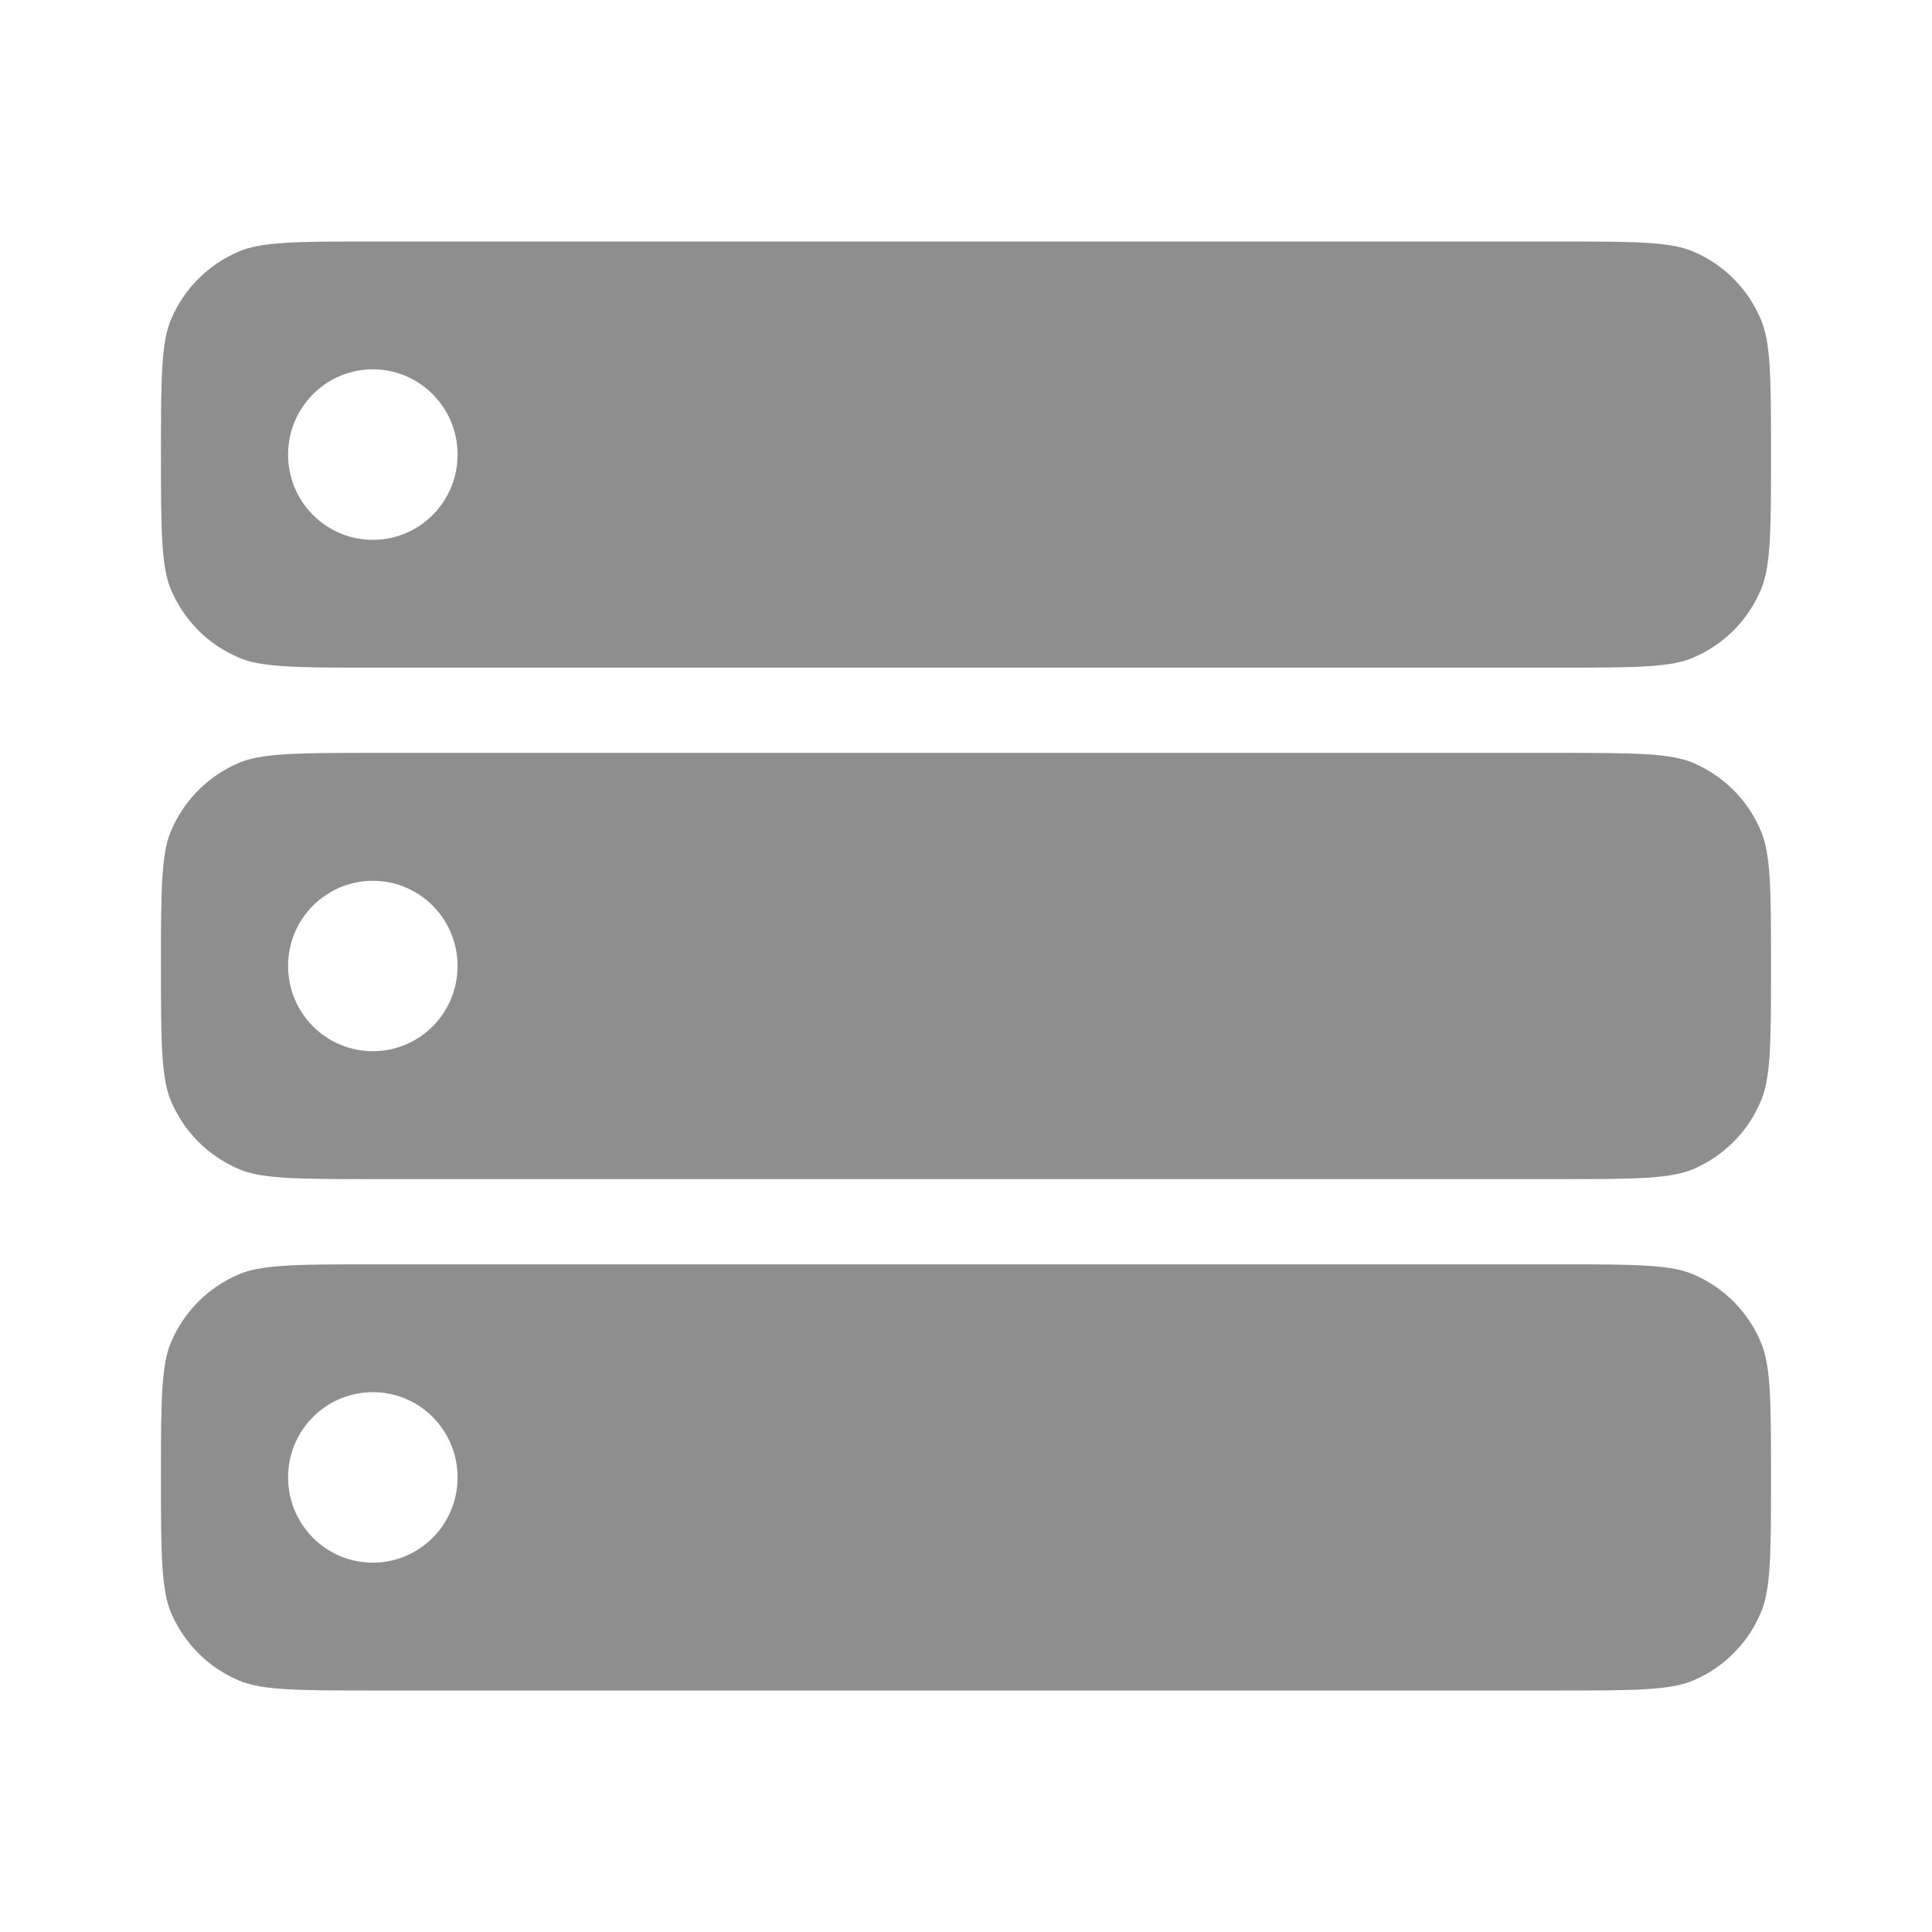
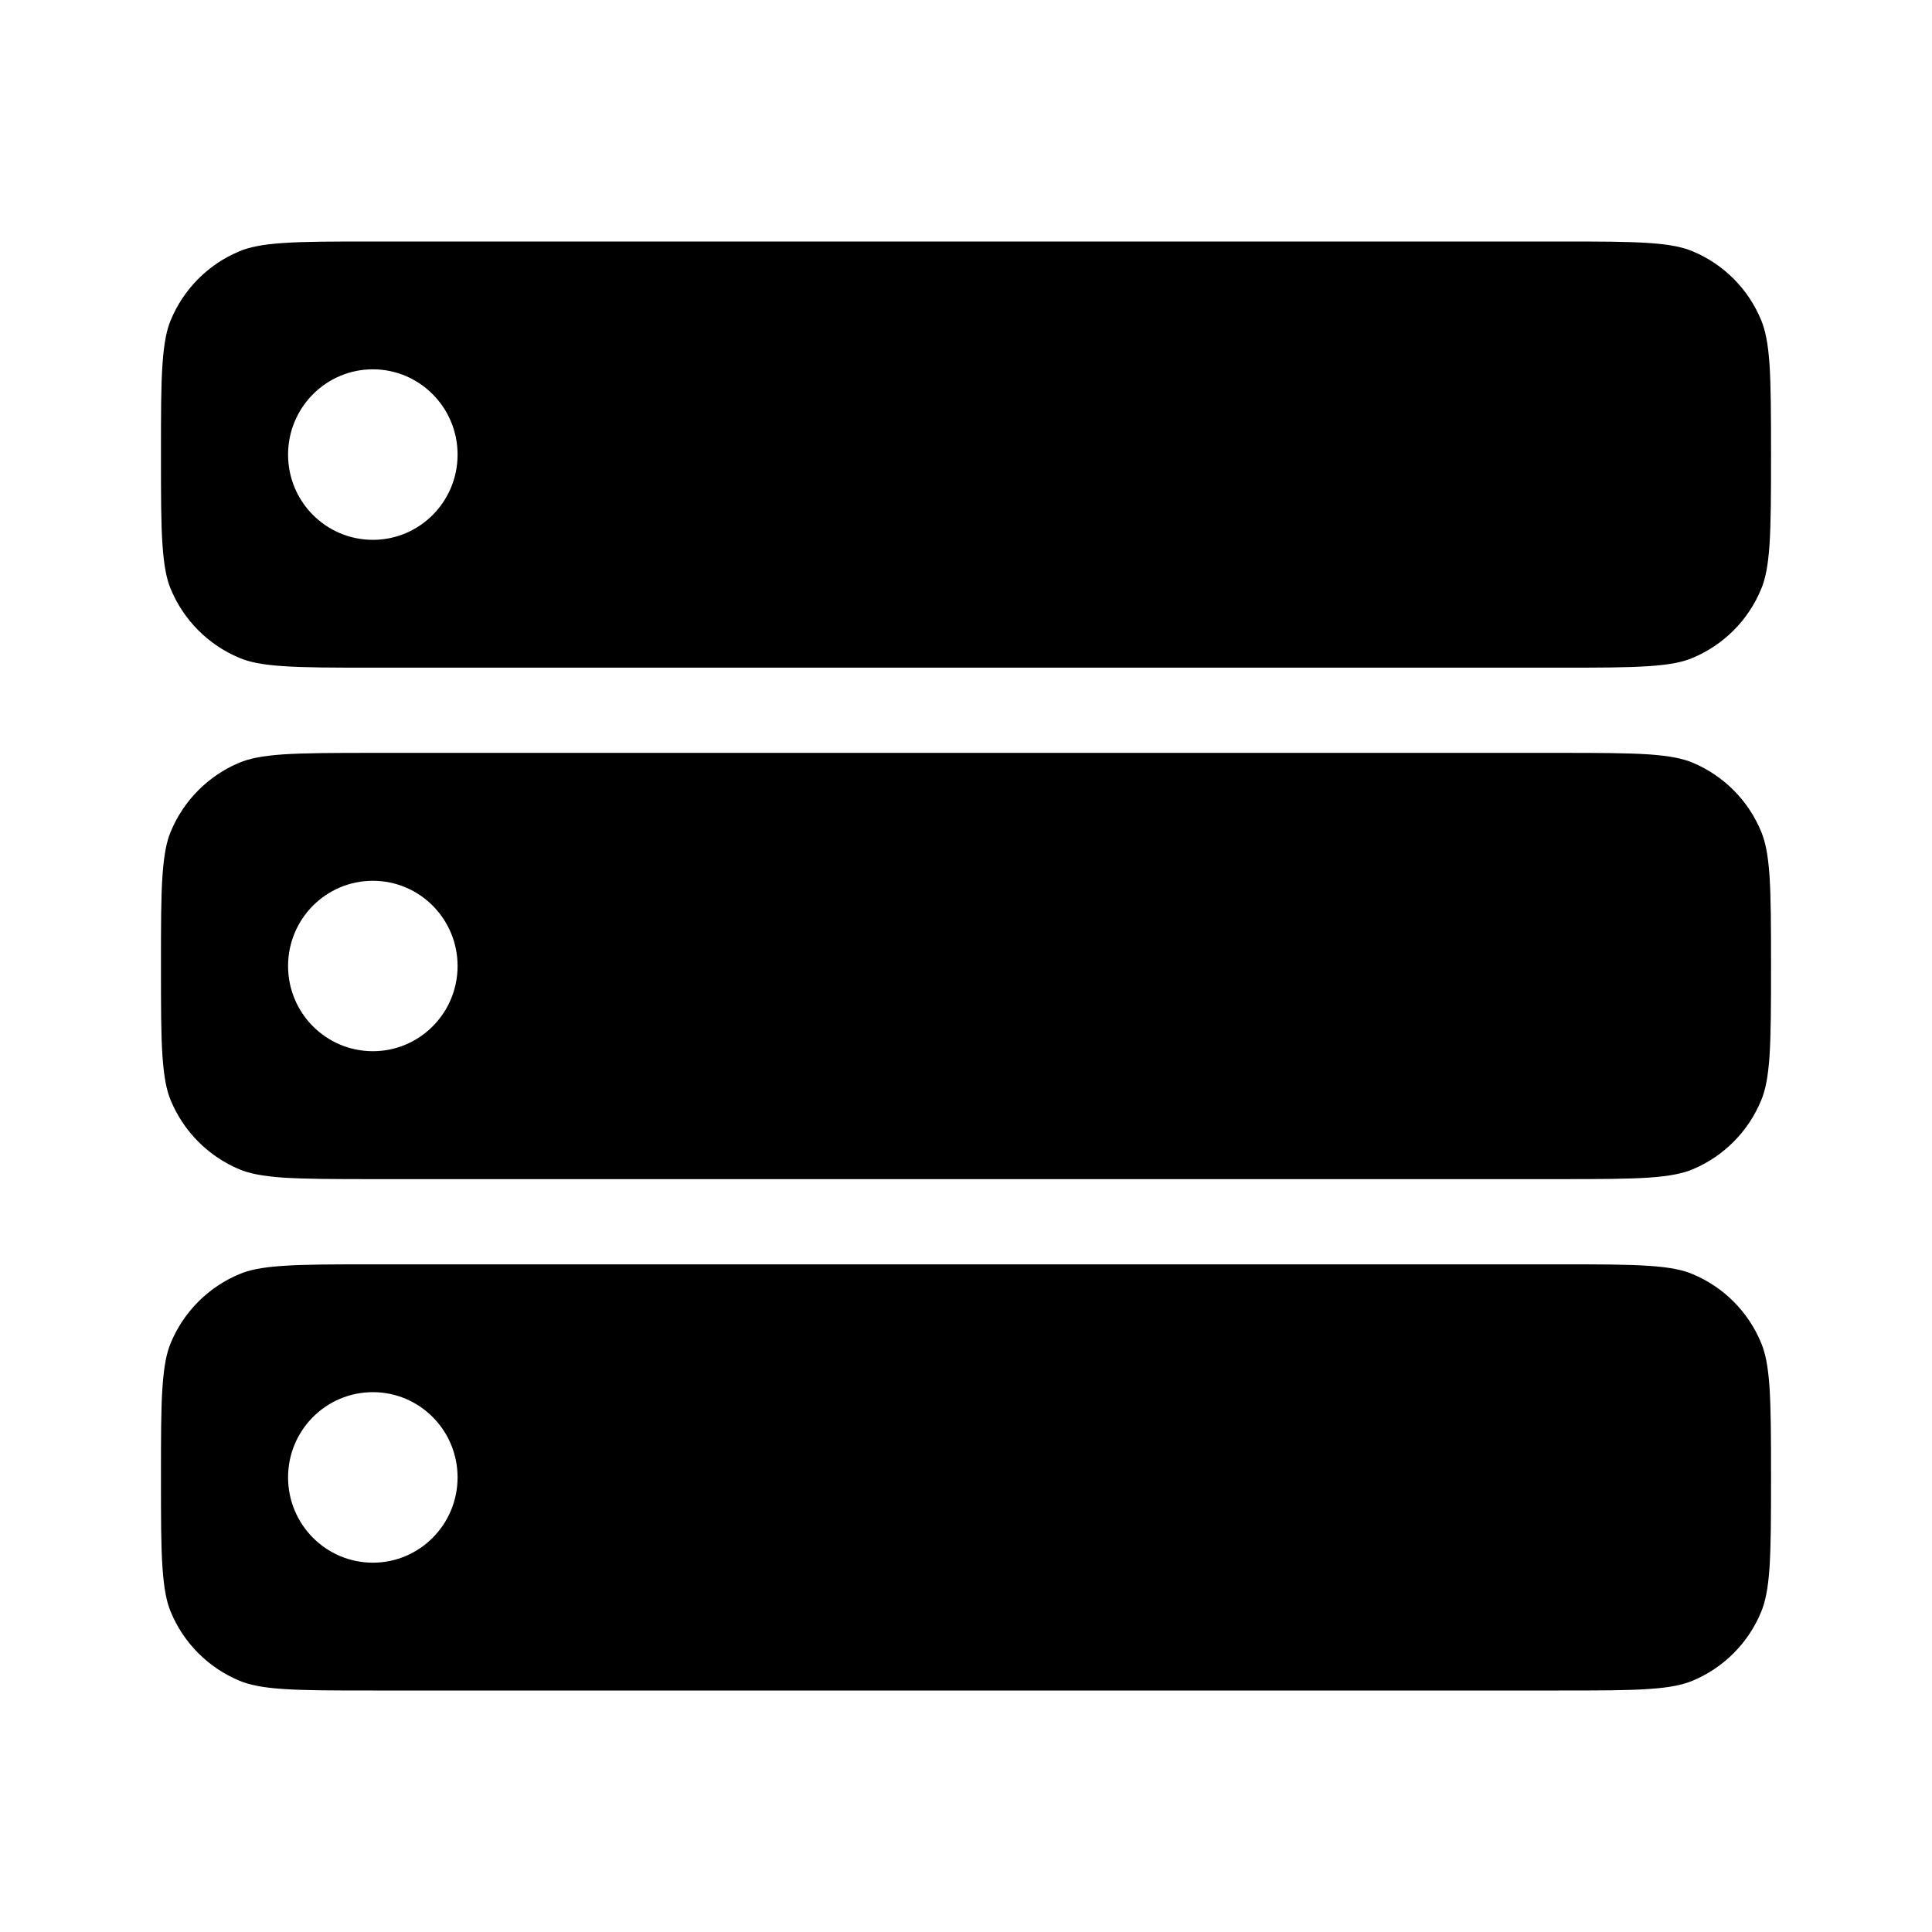
<svg xmlns="http://www.w3.org/2000/svg" width="19" height="19" viewBox="0 0 19 19" fill="none">
-   <path fill-rule="evenodd" clip-rule="evenodd" d="M2.783 12.449C2.998 12.434 3.273 12.434 3.667 12.434H15.333C15.727 12.434 16.002 12.434 16.217 12.449C16.428 12.463 16.551 12.49 16.645 12.53C16.951 12.657 17.195 12.902 17.321 13.21C17.36 13.304 17.387 13.428 17.402 13.641C17.416 13.857 17.417 14.133 17.417 14.529C17.417 14.926 17.416 15.202 17.402 15.418C17.387 15.631 17.36 15.754 17.321 15.849C17.195 16.157 16.951 16.402 16.645 16.529C16.551 16.568 16.428 16.596 16.217 16.61C16.002 16.625 15.727 16.625 15.333 16.625H3.667C3.273 16.625 2.998 16.625 2.783 16.61C2.572 16.596 2.449 16.568 2.355 16.529C2.049 16.402 1.805 16.157 1.678 15.849C1.639 15.754 1.613 15.631 1.598 15.418C1.583 15.202 1.583 14.926 1.583 14.529C1.583 14.133 1.583 13.857 1.598 13.641C1.613 13.428 1.639 13.304 1.678 13.21C1.805 12.902 2.049 12.657 2.355 12.53C2.449 12.49 2.572 12.463 2.783 12.449ZM3.667 15.368C4.127 15.368 4.5 14.992 4.5 14.529C4.5 14.066 4.127 13.691 3.667 13.691C3.206 13.691 2.833 14.066 2.833 14.529C2.833 14.992 3.206 15.368 3.667 15.368Z" fill="#8E8E8E" />
-   <path fill-rule="evenodd" clip-rule="evenodd" d="M3.667 6.566C3.273 6.566 2.998 6.566 2.783 6.551C2.572 6.537 2.449 6.51 2.355 6.47C2.049 6.343 1.805 6.098 1.678 5.79C1.639 5.696 1.613 5.572 1.598 5.359C1.583 5.143 1.583 4.867 1.583 4.471C1.583 4.074 1.583 3.798 1.598 3.582C1.613 3.369 1.639 3.246 1.678 3.151C1.805 2.843 2.049 2.598 2.355 2.471C2.449 2.432 2.572 2.404 2.783 2.39C2.998 2.375 3.273 2.375 3.667 2.375H15.333C15.727 2.375 16.002 2.375 16.217 2.39C16.428 2.404 16.551 2.432 16.645 2.471C16.951 2.598 17.195 2.843 17.321 3.151C17.36 3.246 17.387 3.369 17.402 3.582C17.416 3.798 17.417 4.074 17.417 4.471C17.417 4.867 17.416 5.143 17.402 5.359C17.387 5.572 17.36 5.696 17.321 5.79C17.195 6.098 16.951 6.343 16.645 6.47C16.551 6.51 16.428 6.537 16.217 6.551C16.002 6.566 15.727 6.566 15.333 6.566H3.667ZM3.667 7.404C3.273 7.404 2.998 7.405 2.783 7.419C2.572 7.434 2.449 7.461 2.355 7.5C2.049 7.628 1.805 7.873 1.678 8.181C1.639 8.275 1.613 8.399 1.598 8.611C1.583 8.827 1.583 9.104 1.583 9.5C1.583 9.896 1.583 10.172 1.598 10.389C1.613 10.601 1.639 10.725 1.678 10.819C1.805 11.127 2.049 11.372 2.355 11.5C2.449 11.539 2.572 11.566 2.783 11.581C2.998 11.595 3.273 11.596 3.667 11.596H15.333C15.727 11.596 16.002 11.595 16.217 11.581C16.428 11.566 16.551 11.539 16.645 11.5C16.951 11.372 17.195 11.127 17.321 10.819C17.36 10.725 17.387 10.601 17.402 10.389C17.416 10.172 17.417 9.896 17.417 9.5C17.417 9.104 17.416 8.827 17.402 8.611C17.387 8.399 17.36 8.275 17.321 8.181C17.195 7.873 16.951 7.628 16.645 7.5C16.551 7.461 16.428 7.434 16.217 7.419C16.002 7.405 15.727 7.404 15.333 7.404H3.667ZM4.5 9.5C4.5 9.963 4.127 10.338 3.667 10.338C3.206 10.338 2.833 9.963 2.833 9.5C2.833 9.037 3.206 8.662 3.667 8.662C4.127 8.662 4.5 9.037 4.5 9.5ZM3.667 5.309C4.127 5.309 4.5 4.934 4.5 4.471C4.5 4.008 4.127 3.632 3.667 3.632C3.206 3.632 2.833 4.008 2.833 4.471C2.833 4.934 3.206 5.309 3.667 5.309Z" fill="#8E8E8E" />
+   <path fill-rule="evenodd" clip-rule="evenodd" d="M2.783 12.449C2.998 12.434 3.273 12.434 3.667 12.434H15.333C15.727 12.434 16.002 12.434 16.217 12.449C16.428 12.463 16.551 12.49 16.645 12.53C16.951 12.657 17.195 12.902 17.321 13.21C17.36 13.304 17.387 13.428 17.402 13.641C17.416 13.857 17.417 14.133 17.417 14.529C17.417 14.926 17.416 15.202 17.402 15.418C17.387 15.631 17.36 15.754 17.321 15.849C17.195 16.157 16.951 16.402 16.645 16.529C16.551 16.568 16.428 16.596 16.217 16.61C16.002 16.625 15.727 16.625 15.333 16.625H3.667C3.273 16.625 2.998 16.625 2.783 16.61C2.572 16.596 2.449 16.568 2.355 16.529C2.049 16.402 1.805 16.157 1.678 15.849C1.639 15.754 1.613 15.631 1.598 15.418C1.583 15.202 1.583 14.926 1.583 14.529C1.583 14.133 1.583 13.857 1.598 13.641C1.613 13.428 1.639 13.304 1.678 13.21C1.805 12.902 2.049 12.657 2.355 12.53C2.449 12.49 2.572 12.463 2.783 12.449ZM3.667 15.368C4.127 15.368 4.5 14.992 4.5 14.529C4.5 14.066 4.127 13.691 3.667 13.691C3.206 13.691 2.833 14.066 2.833 14.529C2.833 14.992 3.206 15.368 3.667 15.368Z" fill="currentColor" />
+   <path fill-rule="evenodd" clip-rule="evenodd" d="M3.667 6.566C3.273 6.566 2.998 6.566 2.783 6.551C2.572 6.537 2.449 6.51 2.355 6.47C2.049 6.343 1.805 6.098 1.678 5.79C1.639 5.696 1.613 5.572 1.598 5.359C1.583 5.143 1.583 4.867 1.583 4.471C1.583 4.074 1.583 3.798 1.598 3.582C1.613 3.369 1.639 3.246 1.678 3.151C1.805 2.843 2.049 2.598 2.355 2.471C2.449 2.432 2.572 2.404 2.783 2.39C2.998 2.375 3.273 2.375 3.667 2.375H15.333C15.727 2.375 16.002 2.375 16.217 2.39C16.428 2.404 16.551 2.432 16.645 2.471C16.951 2.598 17.195 2.843 17.321 3.151C17.36 3.246 17.387 3.369 17.402 3.582C17.416 3.798 17.417 4.074 17.417 4.471C17.417 4.867 17.416 5.143 17.402 5.359C17.387 5.572 17.36 5.696 17.321 5.79C17.195 6.098 16.951 6.343 16.645 6.47C16.551 6.51 16.428 6.537 16.217 6.551C16.002 6.566 15.727 6.566 15.333 6.566H3.667ZM3.667 7.404C3.273 7.404 2.998 7.405 2.783 7.419C2.572 7.434 2.449 7.461 2.355 7.5C2.049 7.628 1.805 7.873 1.678 8.181C1.639 8.275 1.613 8.399 1.598 8.611C1.583 8.827 1.583 9.104 1.583 9.5C1.583 9.896 1.583 10.172 1.598 10.389C1.613 10.601 1.639 10.725 1.678 10.819C1.805 11.127 2.049 11.372 2.355 11.5C2.449 11.539 2.572 11.566 2.783 11.581C2.998 11.595 3.273 11.596 3.667 11.596H15.333C15.727 11.596 16.002 11.595 16.217 11.581C16.428 11.566 16.551 11.539 16.645 11.5C16.951 11.372 17.195 11.127 17.321 10.819C17.36 10.725 17.387 10.601 17.402 10.389C17.416 10.172 17.417 9.896 17.417 9.5C17.417 9.104 17.416 8.827 17.402 8.611C17.387 8.399 17.36 8.275 17.321 8.181C17.195 7.873 16.951 7.628 16.645 7.5C16.551 7.461 16.428 7.434 16.217 7.419C16.002 7.405 15.727 7.404 15.333 7.404H3.667ZM4.5 9.5C4.5 9.963 4.127 10.338 3.667 10.338C3.206 10.338 2.833 9.963 2.833 9.5C2.833 9.037 3.206 8.662 3.667 8.662C4.127 8.662 4.5 9.037 4.5 9.5ZM3.667 5.309C4.127 5.309 4.5 4.934 4.5 4.471C4.5 4.008 4.127 3.632 3.667 3.632C3.206 3.632 2.833 4.008 2.833 4.471C2.833 4.934 3.206 5.309 3.667 5.309Z" fill="currentColor" />
</svg>
